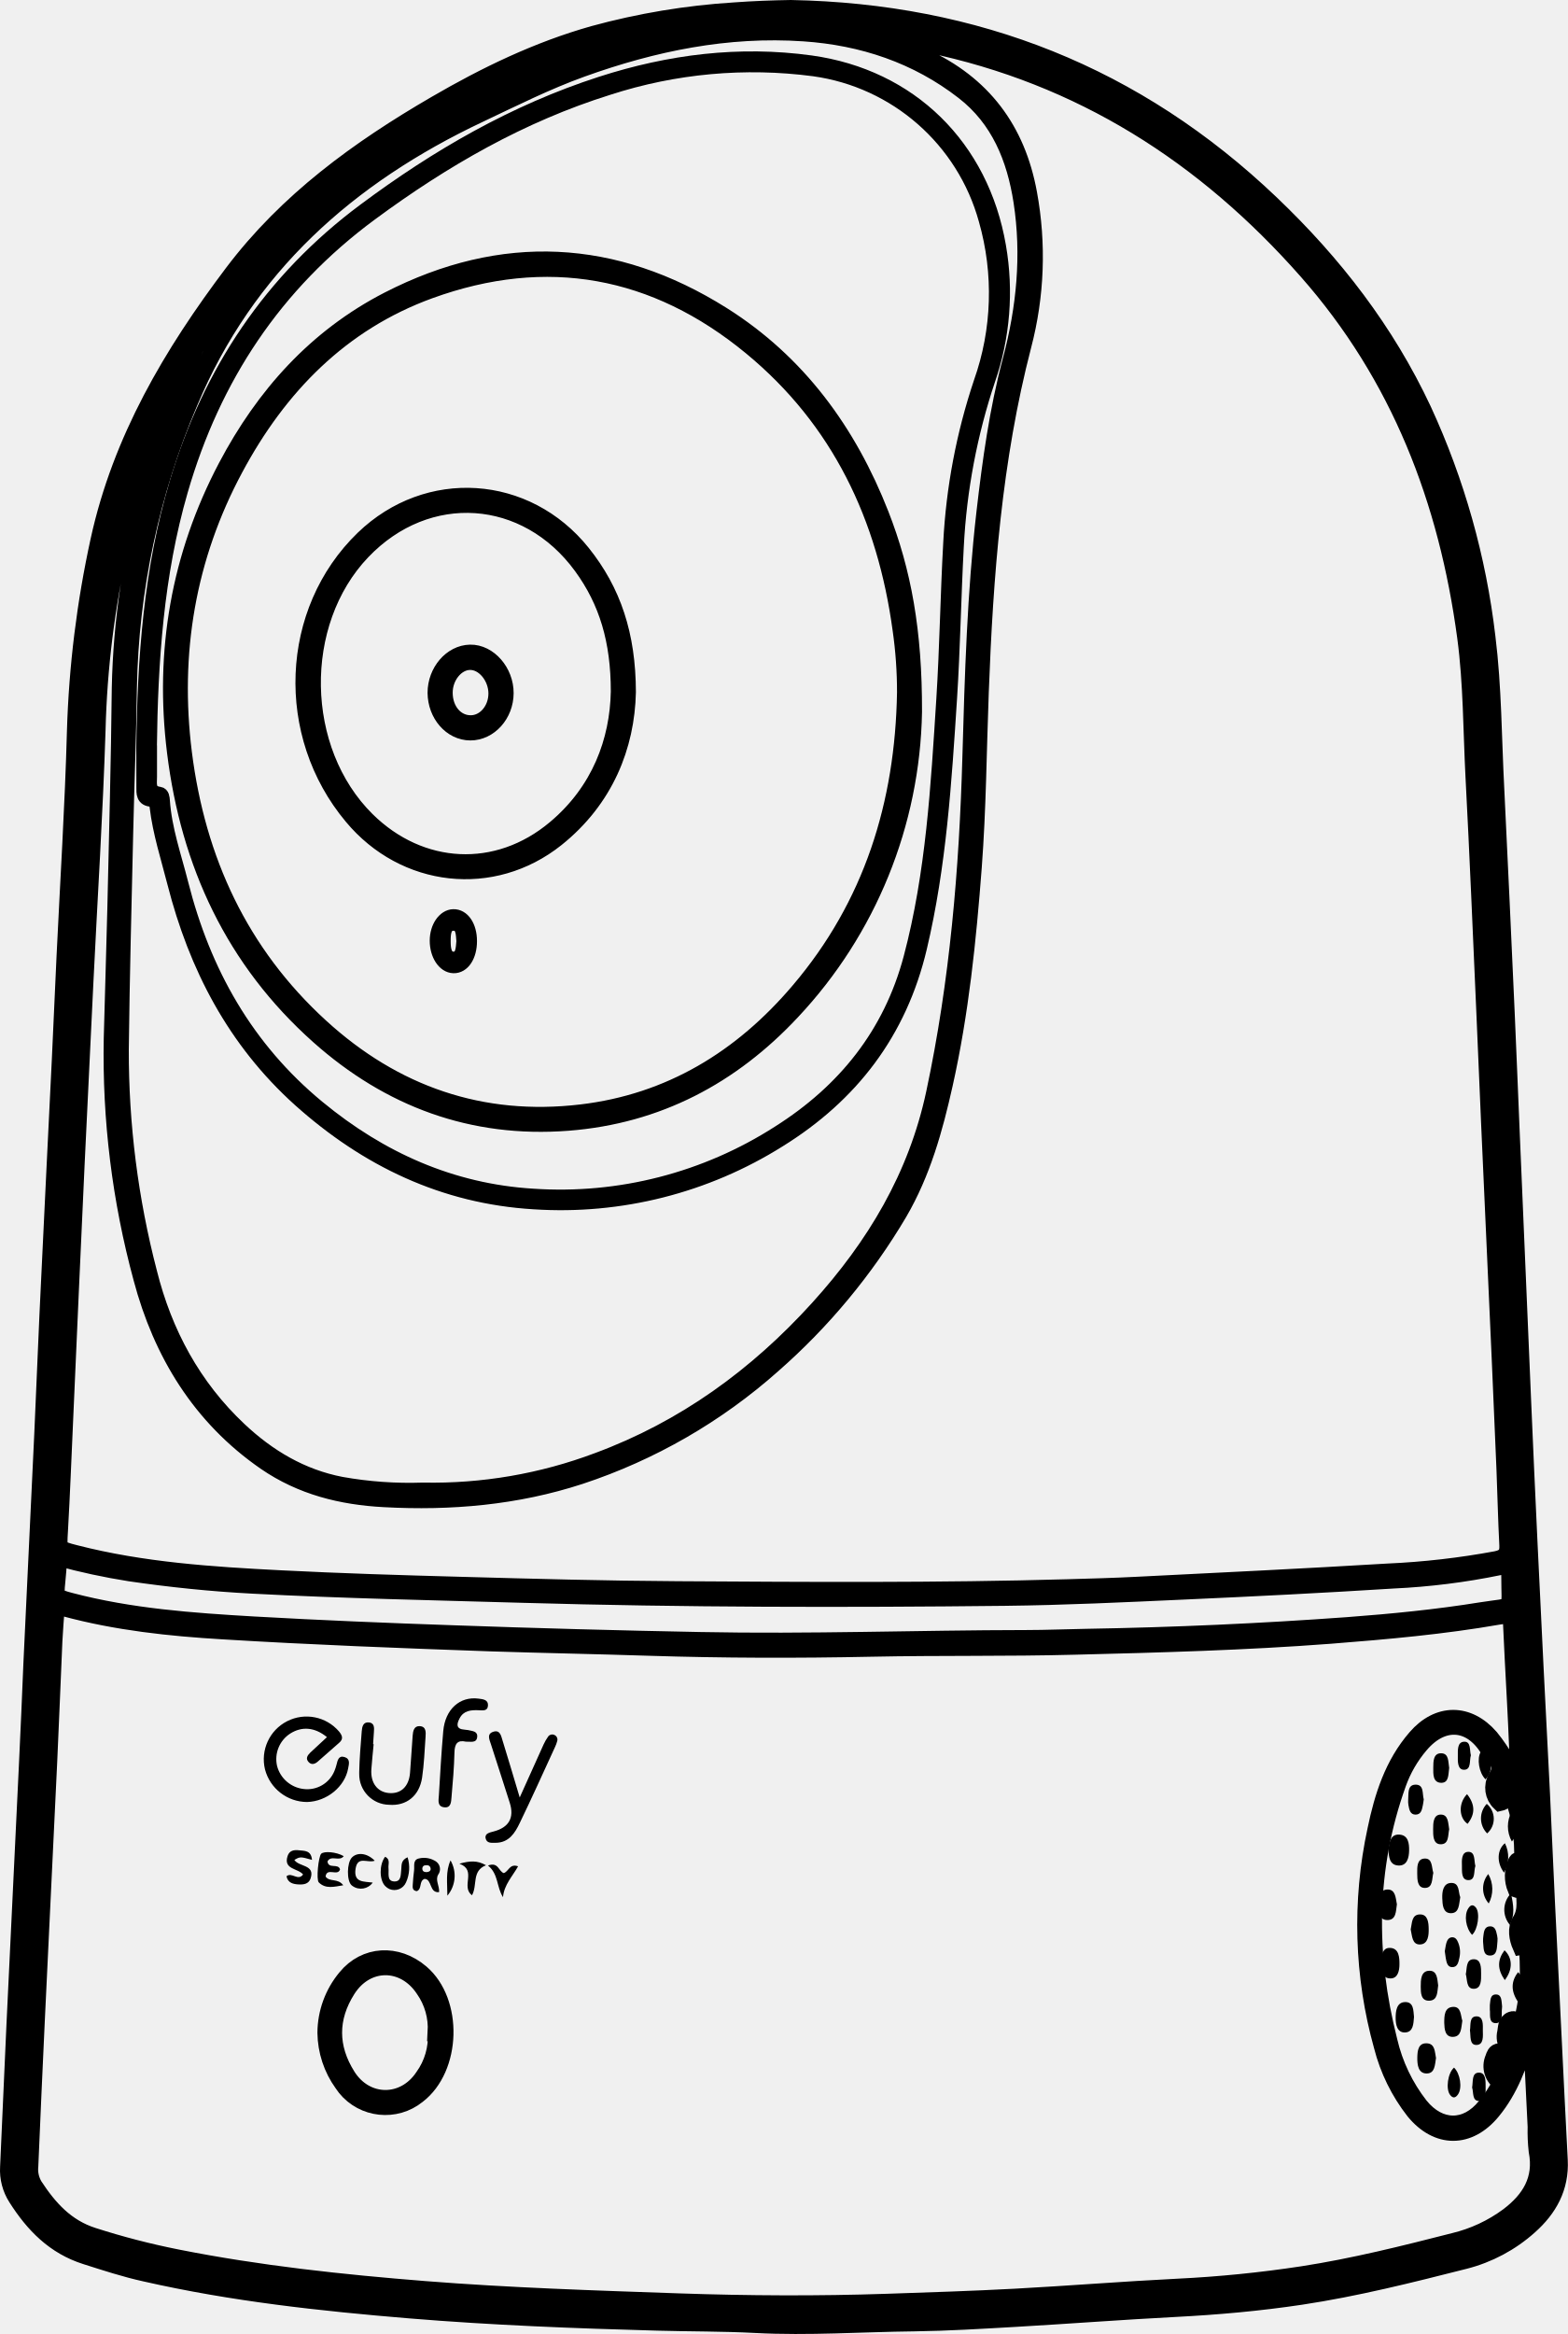
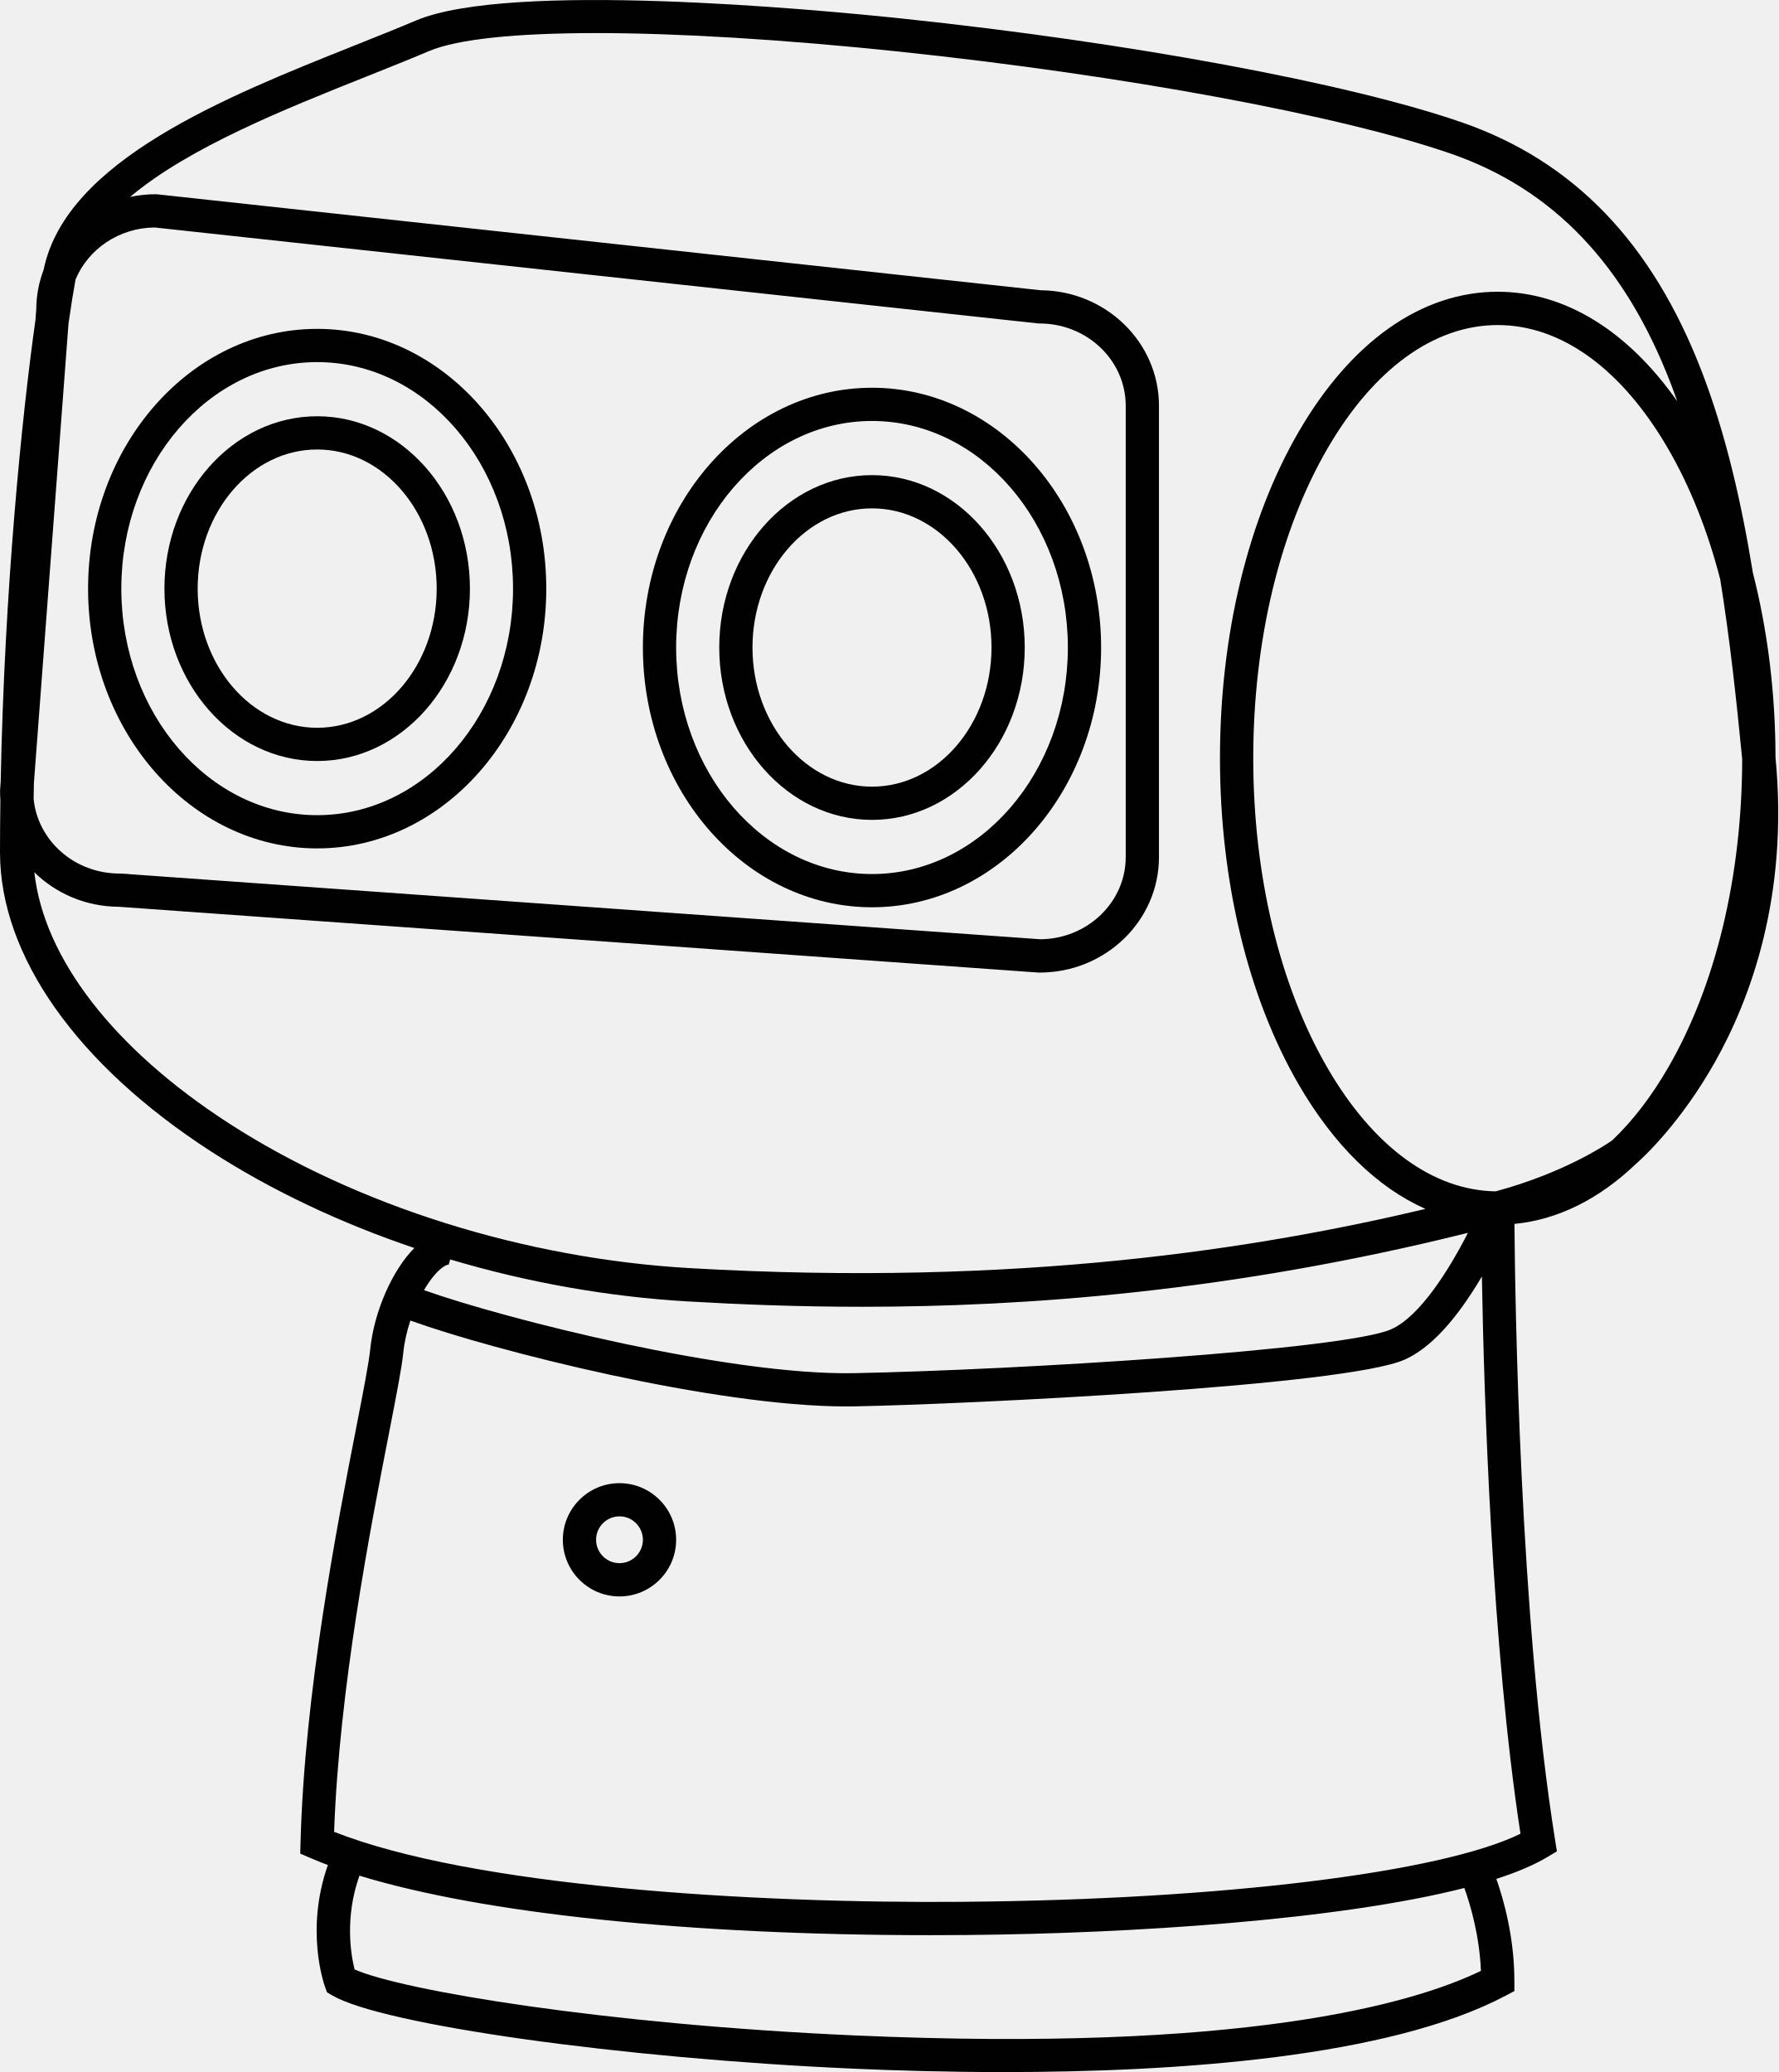
- <svg xmlns="http://www.w3.org/2000/svg" height="529.19" viewBox="0 0 355.59 529.19" width="355.59">
-   <g transform="translate(-2.47 -2.31)">
-     <path d="m181.82 4.31c41.92.8 78.27 15.06 108.82 44.19 14.3 13.63 26.11 28.92 34.48 46.77a169.86 169.86 0 0 1 14.51 51.49c1.42 11.42 1.4 22.93 2 34.4.84 17 1.6 33.93 2.37 50.89.4 8.9.74 17.81 1.12 26.71q1.29 30.57 2.6 61.14.69 16.1 1.45 32.18 1.35 28.44 2.83 56.92c.4 8.23.73 16.47 1.13 24.7 1 19.46 1.88 38.92 2.9 58.37.33 6.21-2.39 11-6.78 14.9a34.73 34.73 0 0 1 -14.65 7.81c-12.29 3.12-24.6 6.22-37.1 8.1-9.48 1.42-19 2.27-28.57 2.76-12.14.63-24.26 1.56-36.39 2.26-7.56.43-15.14.9-22.71 1-12 .13-24 1-36 .37-7.4-.39-14.82-.32-22.23-.53-18.73-.51-37.45-1.23-56.12-2.77-20.16-1.67-40.28-3.85-60.06-8.35-4.55-1-9-2.46-13.44-3.87-7.13-2.25-11.86-7.15-15.7-13.2a11.48 11.48 0 0 1 -1.79-6.89c.5-10.73.94-21.46 1.44-32.19q1.4-29.69 2.85-59.37.54-11.36 1-22.71 1.23-26 2.46-51.89c.55-12 1-24 1.6-35.93.76-16.3 1.59-32.6 2.38-48.9.37-7.81.7-15.63 1.07-23.45.81-17 1.9-34.09 2.36-51.14a234.52 234.52 0 0 1 5.35-43.29c5-22.79 16.49-42.19 30.32-60.53 12.37-16.38 28.52-28.07 46-38.23 11.34-6.6 23.09-12.28 35.77-15.86a158.46 158.46 0 0 1 32-5.32c4.21-.31 8.45-.47 12.73-.54zm-61.31 17.2 1-.5 1-.5 1.49-.51 1-.5 1-.5 1.49-.5 1-.5 1.48-.5 1.51-.5.19-.16-.18.18-1.5.5-1.49.5-1 .5-1.5.48-1 .5-1 .5-1.49.5-1 .5-1 .5-1 .5c-3.38.87-6.22 2.84-9.25 4.45a55.23 55.23 0 0 0 9.23-4.45zm-72.51 61.49.51-1c-.16.34-.33.67-.49 1l-.5 1a18.47 18.47 0 0 0 -1.52 2c-8 12.31-13.08 25.78-16.39 40a213.2 213.2 0 0 0 -5.2 41.8c-.6 19-1.82 37.92-2.74 56.87q-1 20.72-2 41.42-1.34 29.07-2.61 58.14c-.38 8.4-.7 16.8-1.18 25.2-.24 4.13-.38 4.15 3.65 5.18 15.25 3.91 30.88 4.93 46.51 5.73 13.64.7 27.29 1.11 40.94 1.48 16.41.45 32.81.91 49.22 1 29.49.18 59 .39 88.47-.45 5.25-.15 10.49-.29 15.73-.56 19-.95 37.91-1.86 56.86-3a177.6 177.6 0 0 0 24.55-2.81c2-.41 2.81-1.26 2.7-3.35-.3-5.74-.42-11.48-.65-17.23q-.5-12.23-1.05-24.45-1.21-27-2.43-53.9c-.37-8.4-.7-16.8-1.08-25.2-.79-17.8-1.52-35.6-2.46-53.4-.55-10.55-.48-21.14-1.88-31.65-4.17-31.09-15-59.31-36-83.11-23.18-26.3-51.34-44.28-86-51.47-4.46-.93-9-1.54-13.48-2.3 4.22 1.65 8.29 3.48 12.37 5.33 13.4 6.11 21.19 16.46 23.82 30.88a79.19 79.19 0 0 1 -1.27 34.45c-6.71 25.82-8.69 52.19-9.68 78.66-.5 13.22-.59 26.46-1.59 39.67-1.26 16.54-2.94 33-6.57 49.22-2.26 10.1-5 20-10.3 29.08a141.9 141.9 0 0 1 -28.61 34.47 124.31 124.31 0 0 1 -43.65 25.15c-14.45 4.72-29.32 6-44.41 5.18-9.64-.51-18.73-2.76-26.84-8.34-14.75-10.19-23.56-24.69-28.04-41.58a193 193 0 0 1 -6.71-54.37c.25-9.91.59-19.81.82-29.72.38-16.57.83-33.14 1-49.71a176.4 176.4 0 0 1 6.87-45.31c2.76-10 6.76-19.5 10.8-29zm292.5 316.5c-4-7.15-10.74-7.86-16-1.65a28.16 28.16 0 0 0 -5.1 8.81c-6.9 19.26-7 38.77-2 58.42a37.82 37.82 0 0 0 7.05 14.75c4.43 5.47 10.63 5.55 15 .08a29.34 29.34 0 0 0 3.55-5.41 4.39 4.39 0 0 1 -1.71-5.52c.22-.64.41-1.35 1.22-1.39s1.06.68 1.24 1.32.37 1.47.6 2.42c1.06-1.87 1.55-3.36.19-5.06a4 4 0 0 1 -.51-3.14c.2-1 .07-2.34 1.31-2.76s1.09 1.36 2 1.7c2.13-6.73 2.09-13.52 1.43-20.28-.4.48.11 1.66-1.28 1.83-.82-1.86-1.16-4.08-.14-5.68 1.74-2.72.75-5.42 1-8.15-1-.1-.86 1.23-2 .77a7.58 7.58 0 0 1 .08-6c.39-.84.94.35 1.45.27.14-6-.46-11.64-3.11-17.14-.89 1.11-.29 2.83-2.08 3.23a4.49 4.49 0 0 1 -.78-5.49c1.8-2.79.09-4.23-1.42-5.94zm6.5 8.5.1.17-.1-.17c-.22-13.19-1.19-26.35-1.75-39.67-1.2.13-2 .18-2.84.33-12.65 2.21-25.41 3.34-38.2 4.34-19.27 1.47-38.58 2-57.89 2.48-15.4.41-30.82.14-46.23.46-16.82.35-33.65.32-50.47-.22-12-.39-24-.61-36-1-20.19-.72-40.4-1.48-60.62-2.72-12-.71-24.06-2-35.78-5.17-.62-.17-1.25-.53-2.08 0-.17 2.44-.4 5-.52 7.56-.41 9.15-.75 18.3-1.18 27.45q-1.38 29.31-2.81 58.62c-.52 11-1 22-1.47 32.94a7.34 7.34 0 0 0 1 4.55c3.34 5.11 7.23 9.46 13.38 11.42a172 172 0 0 0 19.09 4.94c18.58 3.69 37.37 5.69 56.21 7.19 19.18 1.52 38.4 2.12 57.62 2.79 15.72.54 31.47.62 47.21.09 9.65-.33 19.3-.63 29-1.15 12.3-.66 24.58-1.66 36.88-2.27a276.88 276.88 0 0 0 28.31-2.83c11.62-1.79 23-4.64 34.38-7.55a34.14 34.14 0 0 0 12.36-5.76c4.91-3.71 7.83-8.32 6.56-14.85a40.27 40.27 0 0 1 -.23-5.49q-.57-11.69-1.15-23.37a15.81 15.81 0 0 0 -1.13 3.2c-1.72 5.94-3.79 11.71-7.81 16.6-5.25 6.39-12.34 6.39-17.58 0a39.78 39.78 0 0 1 -7.22-14.7 102 102 0 0 1 -1.45-49c1.56-7.52 3.86-14.84 9.08-20.85 5-5.79 11.73-5.82 16.74-.05a40.41 40.41 0 0 1 6.59 11.69zm-248.6-67.54a106.68 106.68 0 0 0 39.69-6.81c19.63-7.26 36.08-19.19 50.07-34.63 12.79-14.11 22.29-29.87 26.34-48.85 5.38-25.2 7.52-50.72 8.24-76.36.52-18.48 1.07-36.94 3.18-55.32 1.34-11.58 2.92-23.13 5.93-34.43 3.16-11.88 4.35-23.9 2.47-36.1-1.52-9.82-5.13-18.74-13.21-25-10.63-8.26-23-12.37-36.31-13.27-17.41-1.19-34.13 2.24-50.44 8.11-8 2.88-15.6 6.71-23.28 10.34-29.66 14-52.84 34.56-65.74 65.36a173 173 0 0 0 -13.82 64.83c-.15 10.9-.59 21.8-.84 32.71-.37 16.4-.81 32.8-1 49.21a199 199 0 0 0 6.43 50.65c3.44 13.74 10 25.93 20.45 35.75 6.61 6.22 14.24 10.76 23.25 12.49a88.37 88.37 0 0 0 18.59 1.32zm-82.65 14.91c-.18 2.15-.29 3.88-.47 5.61-.36 3.36-.25 3.56 3.11 4.44 13.61 3.58 27.61 4.58 41.53 5.39 15.12.86 30.26 1.48 45.41 2q28 1 55.93 1.53c24.65.5 49.3-.42 74-.45 4.58 0 9.16-.21 13.73-.28q29.61-.5 59.12-2.65c10.14-.76 20.24-1.75 30.27-3.37 7.88-1.27 6.53.34 6.57-8.11 0-2-.61-2.4-2.53-2a155 155 0 0 1 -24 3c-15.86 1-31.74 1.8-47.62 2.51-13.47.61-27 1.26-40.44 1.41-36.4.4-72.79.37-109.19-.68-20.47-.59-40.95-1-61.41-2.08-9.32-.49-18.58-1.44-27.81-2.79a149.18 149.18 0 0 1 -16.2-3.48z" stroke="#000" stroke-miterlimit="10" stroke-width="4" />
-     <path d="m48.5 82-.5 1 .49-1z" fill="#fff" />
-     <path d="m347 408 .12.16z" fill="#fff" />
-     <path d="m47.51 84c.17-.33.33-.67.5-1-.17.33-.33.67-.5 1z" fill="#fff" />
-     <path d="m76.62 396.17c-2.76-2.26-5.68-2.48-8.31-.82a6.9 6.9 0 0 0 -3 7.37 7.05 7.05 0 0 0 6 5.21 6.66 6.66 0 0 0 7-4.06 10.14 10.14 0 0 0 .47-1.41c.25-1 .47-2.19 1.83-1.77s1 1.58.82 2.56c-.74 4.17-4.84 7.51-9.32 7.63a9.91 9.91 0 0 1 -9.54-7.39 9.7 9.7 0 0 1 16.8-8.59c.72.9 1.06 1.68 0 2.57-1.63 1.42-3.24 2.86-4.87 4.28-.63.53-1.37.76-2 .11-.79-.8-.32-1.53.32-2.16 1.25-1.14 2.46-2.27 3.8-3.53z" />
-     <path d="m76.46 463.2a19.62 19.62 0 0 1 4.54-12.43c4.33-5.29 11.47-5.68 16.87-1.08 7.6 6.47 7.17 21.55-.78 27.61a11.52 11.52 0 0 1 -16.19-1.73c-.24-.3-.46-.61-.67-.93a20 20 0 0 1 -3.77-11.44zm25-.09a15.46 15.46 0 0 0 -2.79-9.86c-4.52-6.82-13.14-6.8-17.52.09-4.15 6.54-4.1 13.21 0 19.73 4.26 6.75 13 6.8 17.4.18a15.7 15.7 0 0 0 2.94-10.14z" stroke="#000" stroke-miterlimit="10" stroke-width="4" />
-     <path d="m120.34 409.85c2-4.48 3.71-8.27 5.43-12.05a10.24 10.24 0 0 1 1-1.73 1.11 1.11 0 0 1 1.33-.43 1.15 1.15 0 0 1 .75 1.41 7.86 7.86 0 0 1 -.52 1.4c-2.64 5.75-5.24 11.51-8 17.22-1.09 2.28-2.46 4.44-5.46 4.46-.9 0-2 .16-2.26-1s1-1.34 1.81-1.57c3.46-.91 4.73-3.09 3.67-6.47-1.39-4.45-2.87-8.87-4.28-13.31-.31-1-1-2.28.46-2.8 1.66-.6 1.86 1 2.19 2 1.26 4.02 2.45 8.13 3.88 12.87z" />
-     <path d="m87.21 397.78c-.17 1.91-.39 3.81-.52 5.72-.2 3.05 1.37 5.13 4 5.35s4.5-1.39 4.77-4.54c.24-2.82.37-5.65.6-8.47.08-1 .28-2.22 1.58-2.16 1.51.07 1.42 1.39 1.34 2.48-.22 3.07-.33 6.15-.78 9.19-.62 4.15-3.58 6.47-7.46 6.16a6.9 6.9 0 0 1 -6.8-7c0-.15 0-.3 0-.45.06-3.07.33-6.15.57-9.22.08-1 .29-2.17 1.69-2 1.21.17 1.14 1.22 1.07 2.17l-.18 2.74z" />
-     <path d="m108.14 397.2c-1.91-.43-2.55.46-2.6 2.41-.08 3.4-.37 6.81-.67 10.2-.09 1-.09 2.47-1.67 2.27s-1.27-1.57-1.2-2.62c.3-4.9.57-9.8 1-14.68s3.72-7.9 8-7.34c1 .13 2.22.22 2.14 1.57s-1.27 1.09-2.15 1.06c-1.74-.06-3.36.07-4.29 1.85-.7 1.34-.82 2.43 1.16 2.56a4.8 4.8 0 0 1 .75.09c.93.24 2.25.2 2.08 1.61s-1.52.97-2.55 1.02z" />
-     <path d="m98.76 428.31c-1.32.47-.52 2.26-1.74 2.78-1-.09-1-.81-.94-1.47.06-1.07.17-2.14.3-3.21s-.33-2.4 1.09-2.73a4.87 4.87 0 0 1 4 .77 2.11 2.11 0 0 1 .37 2.91c-.69 1.27.29 2.41.22 3.95-2.27.26-1.55-2.93-3.3-3zm.49-1.53c.54-.06 1-.3.87-.9s-.6-.72-1.13-.66a.72.72 0 0 0 -.74.7v.08c.02.63.46.78 1 .78z" />
-     <path d="m80.32 429.76c-2.14.35-4 .88-5.54-.64-.64-.62-.08-5.89.54-6.51s3.39-.45 5.11.55c-1 1.31-2.88-.35-3.69 1.2.23 1.78 2.42.35 2.85 1.79-.51 1.69-3-.54-3.28 1.63.89 1.31 2.78.31 4.01 1.98z" />
-     <path d="m73.23 424c-2.65-.74-2.65-.74-4 0 1 1.64 4.8 1 3.66 4.26-.43 1.22-1.57 1.37-2.7 1.31s-2.45-.3-2.74-1.86c1.24-1 2.58 1.17 3.76-.39-1.15-1.45-4.51-1.09-3.52-4.18.41-1.28 1.46-1.45 2.62-1.31s2.74-.03 2.92 2.17z" />
-     <path d="m94.91 423.41a8 8 0 0 1 -.35 5.68 2.88 2.88 0 0 1 -3.76 1.53 3.09 3.09 0 0 1 -1-.71c-1.32-1.42-1.34-4.78 0-6.61 1.27.56.68 1.69.78 2.59.13 1.17-.42 2.91 1.27 3s1.48-1.6 1.63-2.79c.1-.89-.13-1.99 1.43-2.69z" />
-     <path d="m87.46 424.19c-1.62.62-3.85-1.18-4.34 1.77-.53 3.29 1.9 2.9 3.88 3.19a3.28 3.28 0 0 1 -4.57.78l-.23-.18c-1.13-1-1.08-5.12.09-6.3s3.36-1.09 5.17.74z" />
-     <path d="m116.73 427c1.14-.41 1.31-2.21 3.24-1.54-1.27 2.28-3.19 4.19-3.42 7-1.49-2.32-1-5.25-3.41-7.18 2.4-.88 2.38 1.33 3.59 1.72z" />
-     <path d="m112.69 425.22c-3.29 1.3-1.88 4.52-3.18 6.81-2.61-2 1.2-5.67-2.85-7.16 2.34-.65 4.03-.8 6.03.35z" />
-     <path d="m103.93 432.12c0-3-.43-5.45.72-8a7 7 0 0 1 -.72 8z" />
-     <path d="m34.88 172c.22-20.38 1.65-40.64 7.54-60.27 7.55-25.15 21.42-46 42.67-61.81 16.51-12.3 34.06-22.45 53.7-28.78 15.51-5 31.34-7 47.56-4.77 22.65 3.14 38.89 19.13 42.78 41.79a60.85 60.85 0 0 1 -2.43 30.28 141.48 141.48 0 0 0 -7.14 37.68c-.62 11.47-.8 23-1.53 34.43-1.23 19-2.41 38-6.84 56.69-4.55 19.2-15.53 33.49-32 43.7a93.11 93.11 0 0 1 -55.6 14.06c-20.51-1.23-38-9.63-53.22-23.25-14.83-13.35-23.59-30.17-28.47-49.26-1.46-5.73-3.3-11.36-4-17.26-.09-.69-.18-1.46-1-1.5-2.12-.1-2-1.56-2-3-.02-2.93-.02-5.84-.02-8.73zm1.7-.06v6.5c0 1.61-.44 3.44 2.07 3.76.74.1.8 1 .85 1.66.44 6.46 2.61 12.53 4.18 18.74 5.08 20.12 14.82 37.4 31 50.72 14.15 11.66 30.25 18.88 48.65 20a91.66 91.66 0 0 0 55.72-14.32c14.86-9.4 25.25-22.29 29.83-39.51 5.1-19.21 6.18-38.94 7.44-58.63.75-11.79.91-23.62 1.57-35.43a136.62 136.62 0 0 1 6.89-36.43 60.43 60.43 0 0 0 1.15-36.81 47 47 0 0 0 -38.86-34.08 106.17 106.17 0 0 0 -46.63 4.26c-19.71 6.16-37.27 16.27-53.84 28.5-21.69 16-35.6 37.13-43 62.69-5.51 19-6.82 38.64-7.05 58.35z" stroke="#000" stroke-miterlimit="10" stroke-width="3" />
-     <path d="m317.35 421.6c.25-1.5.42-3.44 2.47-3.33s2.26 2 2.23 3.61-.43 3.5-2.44 3.4-2.17-1.96-2.26-3.68z" />
-     <path d="m319.28 434.08c-.25 1.55-.11 3.62-2.25 3.56-1.86-.06-2-2-2-3.48s.27-3.4 2.11-3.44 1.86 1.92 2.14 3.36z" />
-     <path d="m315.5 447.27c.4-1.41.36-3.44 2.31-3.31s2.06 2.18 2.05 3.71c0 1.38-.32 3.24-2.07 3.21-2.07-.04-1.94-2.11-2.29-3.61z" />
-     <path d="m323.16 459.61c-.13 1.55-.15 3.43-2 3.52s-2.16-1.83-2.16-3.29.17-3.57 2.15-3.6 1.85 1.95 2.01 3.37z" />
-     <path d="m328.15 468.92c-.26 1.57-.23 3.52-2.14 3.51s-2.12-2-2.1-3.56.2-3.36 2.14-3.28 1.81 2.01 2.1 3.33z" />
-     <path d="m333.65 432.46c-.31 1.6-.19 3.6-2.08 3.63s-1.95-2-2-3.41.17-3.4 2-3.45c1.98-.06 1.6 2.07 2.08 3.23z" />
-     <path d="m334.12 460.48c-.28 1.58-.15 3.55-2.05 3.65s-2-1.79-2.05-3.16c0-1.56 0-3.6 2.07-3.64 1.77-.04 1.64 1.96 2.03 3.15z" />
-     <path d="m322.41 439.77c.33-1.41.16-3.42 2.15-3.4 1.76 0 1.91 1.9 1.93 3.28s-.09 3.45-1.94 3.53-1.81-1.98-2.14-3.41z" />
-     <path d="m328.64 452.47c-.22 1.41-.05 3.38-2 3.46s-1.94-1.83-1.95-3.18c0-1.51 0-3.61 2-3.61 1.78 0 1.74 1.93 1.95 3.33z" />
-     <path d="m331.14 403.15c-.22 1.36 0 3.34-1.74 3.38-2 0-1.88-2-1.87-3.43s0-3.3 1.8-3.27 1.56 1.99 1.81 3.32z" />
-     <path d="m327.54 426.94c-.34 1.35-.06 3.37-1.85 3.42s-1.79-1.89-1.8-3.28-.1-3.32 1.7-3.38 1.54 1.99 1.95 3.24z" />
-     <path d="m325.37 410.28c-.07.5-.11.91-.2 1.32-.21 1-.38 2.13-1.64 2.14s-1.45-1.15-1.63-2.14a5.16 5.16 0 0 1 -.06-1.24c.11-1.35-.22-3.32 1.58-3.41 2.08-.09 1.58 2.05 1.95 3.33z" />
-     <path d="m331.14 417.06c-.31 1.35 0 3.47-2 3.4-1.7-.06-1.64-2.09-1.64-3.41s0-3.32 1.74-3.32 1.65 1.94 1.9 3.33z" />
-     <path d="m334.91 449.91c.29-1.33 0-3.34 1.76-3.38s1.71 2 1.71 3.3.11 3.37-1.64 3.4-1.47-2.03-1.83-3.32z" />
-     <path d="m330.14 444.72c.11-.58.18-1.25.36-1.88s.54-1.27 1.31-1.29 1.12.58 1.38 1.23a5.76 5.76 0 0 1 .27 3.41c-.22.95-.4 2.17-1.66 2.13-1.09 0-1.27-1.15-1.44-2.05-.09-.49-.14-.98-.22-1.55z" />
-     <path d="m338.82 442.53c0-.43 0-.85.07-1.28.12-1 .26-2.16 1.52-2.18s1.39 1.19 1.61 2.14a3.63 3.63 0 0 1 .07 1.23c-.17 1.33.08 3.3-1.76 3.25-1.63-.05-1.33-1.94-1.51-3.16z" />
-     <path d="m336.34 475.62c.24-1.42-.11-3.36 1.53-3.38s1.52 2 1.53 3.2.15 3.22-1.48 3.23-1.22-2-1.58-3.05z" />
-     <path d="m337.08 425.39c-.41 1.17.08 3.2-1.58 3.2s-1.44-2-1.47-3.21-.16-3.19 1.46-3.2 1.25 1.98 1.59 3.21z" />
-     <path d="m336.06 400.29c-.37 1.19.11 3.23-1.49 3.28s-1.48-2-1.47-3.18-.18-3.19 1.51-3.18c1.48 0 1.14 1.9 1.45 3.08z" />
-     <path d="m335.85 462.66c.21-1.22-.2-3.16 1.46-3.18s1.46 2 1.46 3.17.3 3.37-1.54 3.31c-1.52-.04-1.18-2.03-1.38-3.3z" />
-     <path d="m332.24 471.1c1.41 1.36 1.9 4.61.91 6.06-.53.77-1.11 1-1.78.16-1.07-1.32-.55-5.01.87-6.22z" />
-     <path d="m340.36 458v-1.06c.15-1 0-2.49 1.48-2.42 1.21.06 1.15 1.43 1.27 2.4a2.36 2.36 0 0 1 0 .75c-.19 1.29.42 3.4-1.51 3.35-1.6-.1-1.08-2.14-1.24-3.02z" />
-     <path d="m339.75 418a4.82 4.82 0 0 1 -.09-6.7 4.4 4.4 0 0 1 .09 6.7z" />
-     <path d="m340.49 399.49c0 2.11.73 4.38-1.11 6.25-1.52-1.49-2-4.77-1.07-6.24.77-1.23 1.48-.6 2.2 0z" />
-     <path d="m336.33 441c-1.44-1.53-1.86-4.49-.86-6 .5-.78 1.06-1 1.73-.18.98 1.23.45 4.99-.87 6.18z" />
-     <path d="m335.19 409.1c1.87 2.37 1.87 4.53.12 6.73-1.99-1.36-2.11-4.7-.12-6.73z" />
-     <path d="m346.77 456.23c-1.67-2.45-1.63-4.69 0-6.77a4.84 4.84 0 0 1 0 6.77z" />
-     <path d="m343.75 451.26c-1.72-2.46-1.7-4.59-.06-6.76 1.84 1.73 1.91 4.36.06 6.76z" />
-     <path d="m345.35 419.83a7 7 0 0 1 0-6.85 5.24 5.24 0 0 1 0 6.85z" />
-     <path d="m343.78 420.23a7 7 0 0 1 -.2 6.66c-1.73-2.24-1.58-5.22.2-6.66z" />
-     <path d="m345.15 431.6c.59 2.69.9 4.83-.23 7.16a5.3 5.3 0 0 1 .23-7.16z" />
-     <path d="m340 427.21a6.88 6.88 0 0 1 .11 6.67 5.14 5.14 0 0 1 -.11-6.67z" />
-     <g stroke="#000" stroke-miterlimit="10">
-       <path d="m209.58 163.7a101.74 101.74 0 0 1 -27.58 67.86c-13.66 14.64-30.46 23.56-50.73 25.13-21.64 1.67-40.41-5.32-56.43-19.58-19.22-17.12-29.37-39-32.5-64.32-2.81-22.72.91-44.37 11.59-64.62 8.5-16.11 20.29-29.33 36.71-37.76 25.75-13.21 51.12-11.93 75.52 3.39 17.16 10.79 28.61 26.5 35.93 45.21 5.05 12.91 7.54 26.38 7.49 44.69zm-1.67-4.4a99.19 99.19 0 0 0 -1-14.2c-3.46-25.58-13.86-47.64-34-64.23-21.79-17.94-46.46-22.49-73.07-12.82-20.12 7.32-34.26 21.86-44.2 40.42-10.83 20.19-14.48 41.87-11.64 64.58 3.07 24.32 12.81 45.44 31.06 62.12 16.76 15.33 36.61 22.22 59.26 19.54 20.14-2.38 36.42-12.34 49.41-27.63 16.62-19.5 23.76-42.48 24.18-67.78z" stroke-width="4" />
-       <path d="m144.69 159.25c-.27 12.13-5 24.22-16.15 33.12-14.35 11.42-34.28 9.16-46.08-5-15.58-18.57-14.46-46.43 2.54-62.84 14.52-14 36.75-12.54 49.41 3.23 6.94 8.66 10.25 18.52 10.28 31.49zm-1.69-.16c0-11.58-2.68-20.5-8.49-28.46-12.62-17.29-35.18-18.83-49.95-3.38-15.5 16.22-15 45.23 1 61.06 12.25 12.09 29.74 13 42.91 1.93 10.17-8.53 14.32-19.93 14.53-31.15z" stroke-width="4" />
-       <path d="m109.15 215.69c0 3.39-1.62 5.85-3.83 5.78s-3.89-2.73-3.89-5.87 1.8-5.59 3.84-5.65c2.24-.06 3.88 2.36 3.88 5.74zm-1.67 0c-.14-1.64-.08-3.85-2.16-3.85s-2.14 2.24-2.14 3.86.16 3.88 2.15 3.88 2-2.2 2.15-3.87z" stroke-width="3" />
-       <path d="m101.44 159.39c0-4.73 3.49-8.84 7.66-8.92s7.88 4.22 7.86 9-3.58 8.73-7.82 8.72-7.66-3.98-7.7-8.8zm1.7 0c0 4.06 2.65 7.11 6.1 7.09 3.28 0 6-3.12 6-6.94s-2.93-7.43-6.26-7.33c-3.12.07-5.86 3.41-5.84 7.16z" stroke-width="4" />
-     </g>
-   </g>
+ <svg xmlns="http://www.w3.org/2000/svg" id="Laag_1" data-name="Laag 1" viewBox="0 0 452.04 526.84">
+   <defs>
+     <style>
+       .cls-1 {
+         fill: #010101;
+       }
+     </style>
+   </defs>
+   <path class="cls-1" d="M221.67,230.69c32.11,0,58.24-29.63,58.24-66.05s-26.13-66.05-58.24-66.05-58.24,29.63-58.24,66.05,26.13,66.05,58.24,66.05Zm0-123.65c27.45,0,49.79,25.84,49.79,57.6s-22.34,57.6-49.79,57.6-49.79-25.84-49.79-57.6,22.34-57.6,49.79-57.6Z" />
+   <path class="cls-1" d="M221.67,208.47c21.41,0,38.83-19.66,38.83-43.83s-17.42-43.83-38.83-43.83-38.83,19.66-38.83,43.83,17.42,43.83,38.83,43.83Zm0-79.21c16.75,0,30.38,15.87,30.38,35.38s-13.63,35.38-30.38,35.38-30.38-15.87-30.38-35.38,13.63-35.38,30.38-35.38Z" />
+   <path class="cls-1" d="M80.63,215.72c32.11,0,58.24-29.63,58.24-66.05s-26.13-66.05-58.24-66.05-58.24,29.63-58.24,66.05,26.13,66.05,58.24,66.05Zm0-123.65c27.45,0,49.79,25.84,49.79,57.6s-22.34,57.6-49.79,57.6-49.79-25.84-49.79-57.6,22.34-57.6,49.79-57.6Z" />
+   <path class="cls-1" d="M80.63,193.5c21.41,0,38.83-19.66,38.83-43.83s-17.42-43.83-38.83-43.83-38.83,19.66-38.83,43.83,17.42,43.83,38.83,43.83Zm0-79.21c16.75,0,30.38,15.87,30.38,35.38s-13.63,35.38-30.38,35.38-30.38-15.87-30.38-35.38,13.63-35.38,30.38-35.38Z" />
+   <path class="cls-1" d="M451.35,192.57c-.02-16.41-2.01-32.31-5.75-46.93-2.92-17.96-6.92-35.41-13-51.19-12.62-32.74-32.53-53.44-60.88-63.3-28.61-9.95-84.42-20.32-142.17-26.41-23.04-2.43-100.04-9.57-123.79,.47-4.9,2.07-10.17,4.18-15.75,6.4C57.35,24.65,16.72,40.86,11.08,68.63c-1.18,3.11-1.84,6.46-1.86,9.96l-.22,2.89C5.66,105.07,1.12,149.56,.18,198.69l-.16,2.18v.32c-.01,.75,.03,1.5,.08,2.24-.06,4.4-.1,8.83-.1,13.28,0,26.32,19.57,54.05,53.69,76.09,15.36,9.92,32.94,18.21,51.64,24.53-5.56,5.57-10.26,16.12-11.23,25.86-.34,3.36-1.74,10.56-3.52,19.68-4.93,25.24-13.17,67.47-14.18,105.58l-.08,2.86,2.62,1.13c1.4,.6,2.87,1.2,4.41,1.78-5.83,16.47-.97,30.3-.74,30.93l.52,1.43,1.31,.77c12.73,7.49,73.38,16.02,132.44,18.64,10.98,.49,24.11,.87,38.27,.87,43.99,0,97.86-3.69,127.57-19.41l2.25-1.19v-2.54c0-11.04-2.7-20.63-4.58-25.98,5.19-1.68,9.57-3.52,12.94-5.54l2.45-1.47-.45-2.82c-9.05-56.54-10.19-137.86-10.34-156.71,10.97-1.06,21.42-6.25,30.72-15.11,2.31-2.03,11.58-10.69,20.22-26,8.93-15.83,18.84-42.11,15.42-77.49Zm-41.47,97.36c-1.14,.81-11.93,8.21-29.66,12.99-15.97-.24-31.14-11.36-42.76-31.38-12.17-20.97-18.87-48.94-18.87-78.75s6.7-57.78,18.87-78.75c11.75-20.24,27.12-31.39,43.28-31.39s31.53,11.15,43.28,31.39c5.65,9.74,10.11,20.99,13.27,33.23,2.44,15.07,4.11,30.55,5.59,45.7-.03,29.75-6.72,57.64-18.87,78.57-4.25,7.33-8.98,13.46-14.05,18.3-.04,.03-.07,.06-.1,.08ZM8.62,199.1l8.79-116.79c.66-4.66,1.28-8.45,1.8-11.26,3.19-7.67,10.99-13.13,20.11-13.21l224.51,24.39,.46,.02c12.06,0,21.88,9.38,21.88,20.91v114.75c0,11.49-9.74,20.84-21.73,20.91L30.63,222.11h-.3c-11.37-.01-20.74-8.35-21.78-18.96,.02-1.35,.04-2.71,.07-4.05Zm.12,22.7c5.47,5.37,13.05,8.72,21.43,8.76l233.82,16.73h.3c16.72,.01,30.33-13.16,30.33-29.36V103.17c0-16.12-13.48-29.24-30.09-29.37L40,49.41l-.46-.02c-2.22,0-4.38,.24-6.47,.68,14.98-12.61,39.25-22.29,60.08-30.61,5.62-2.24,10.93-4.36,15.91-6.47,7.21-3.05,22.11-4.58,42.53-4.58s47.21,1.58,77.07,4.72c57.16,6.03,112.22,16.22,140.27,25.98,25.86,8.99,44.1,28.08,55.77,58.36,.58,1.5,1.13,3.03,1.67,4.56-12.67-18.03-28.64-27.85-45.64-27.85-19.3,0-37.27,12.64-50.59,35.6-12.91,22.24-20.01,51.71-20.01,82.99s7.11,60.76,20.01,82.99c8.97,15.46,20.06,26.24,32.23,31.63-41.89,9.93-103.14,19.92-187.04,15.05-41.99-2.43-84.66-15.84-117.07-36.77-29.38-18.98-47.12-42-49.53-63.9Zm166.11,109.11c12.91,.75,27.77,1.36,44.39,1.36,41.48,0,93.86-3.82,153.92-18.8-4.64,9.12-12.15,21.26-19.51,24.52-11.85,5.25-95.67,10.37-136.55,11.16-31.44,.61-88.13-13.58-109.32-21.11,1.6-2.73,3.34-4.85,4.91-5.91,.82-.55,1.27-.6,1.37-.57l.38-1.33c19.53,5.82,40.05,9.5,60.42,10.68Zm201.61,170.22c-17.68,8.53-60.76,20.77-159.2,16.41-63.37-2.81-114.89-11.38-127.12-16.78-.9-3.58-2.59-13.09,1.23-23.84,31.4,9.62,83.75,15.13,145.19,15.13,2.96,0,5.94-.01,8.93-.04,42.1-.36,94.79-3.8,126.76-11.96,1.51,4.19,3.83,11.98,4.22,21.08Zm-131.05-17.56c-55.15,.47-125.5-3.99-160.48-17.8,1.32-36.64,9.19-76.95,13.94-101.28,1.89-9.7,3.26-16.71,3.64-20.46,.28-2.8,.93-5.61,1.81-8.26,21.29,7.69,77.3,21.84,110.8,21.84,.72,0,1.44,0,2.14-.02,28.47-.54,124.63-5.15,139.81-11.88,6.46-2.86,13.06-9.98,19.64-21.15,.53,30.26,2.49,93.9,9.81,141.7-20.07,9.85-75.74,16.74-141.11,17.3Z" />
+   <path class="cls-1" d="M157.48,377.12c-7.94,0-14.4,6.46-14.4,14.4s6.46,14.4,14.4,14.4,14.4-6.46,14.4-14.4-6.46-14.4-14.4-14.4Zm0,20.34c-3.28,0-5.95-2.67-5.95-5.95s2.67-5.95,5.95-5.95,5.95,2.67,5.95,5.95-2.67,5.95-5.95,5.95Z" />
</svg>
